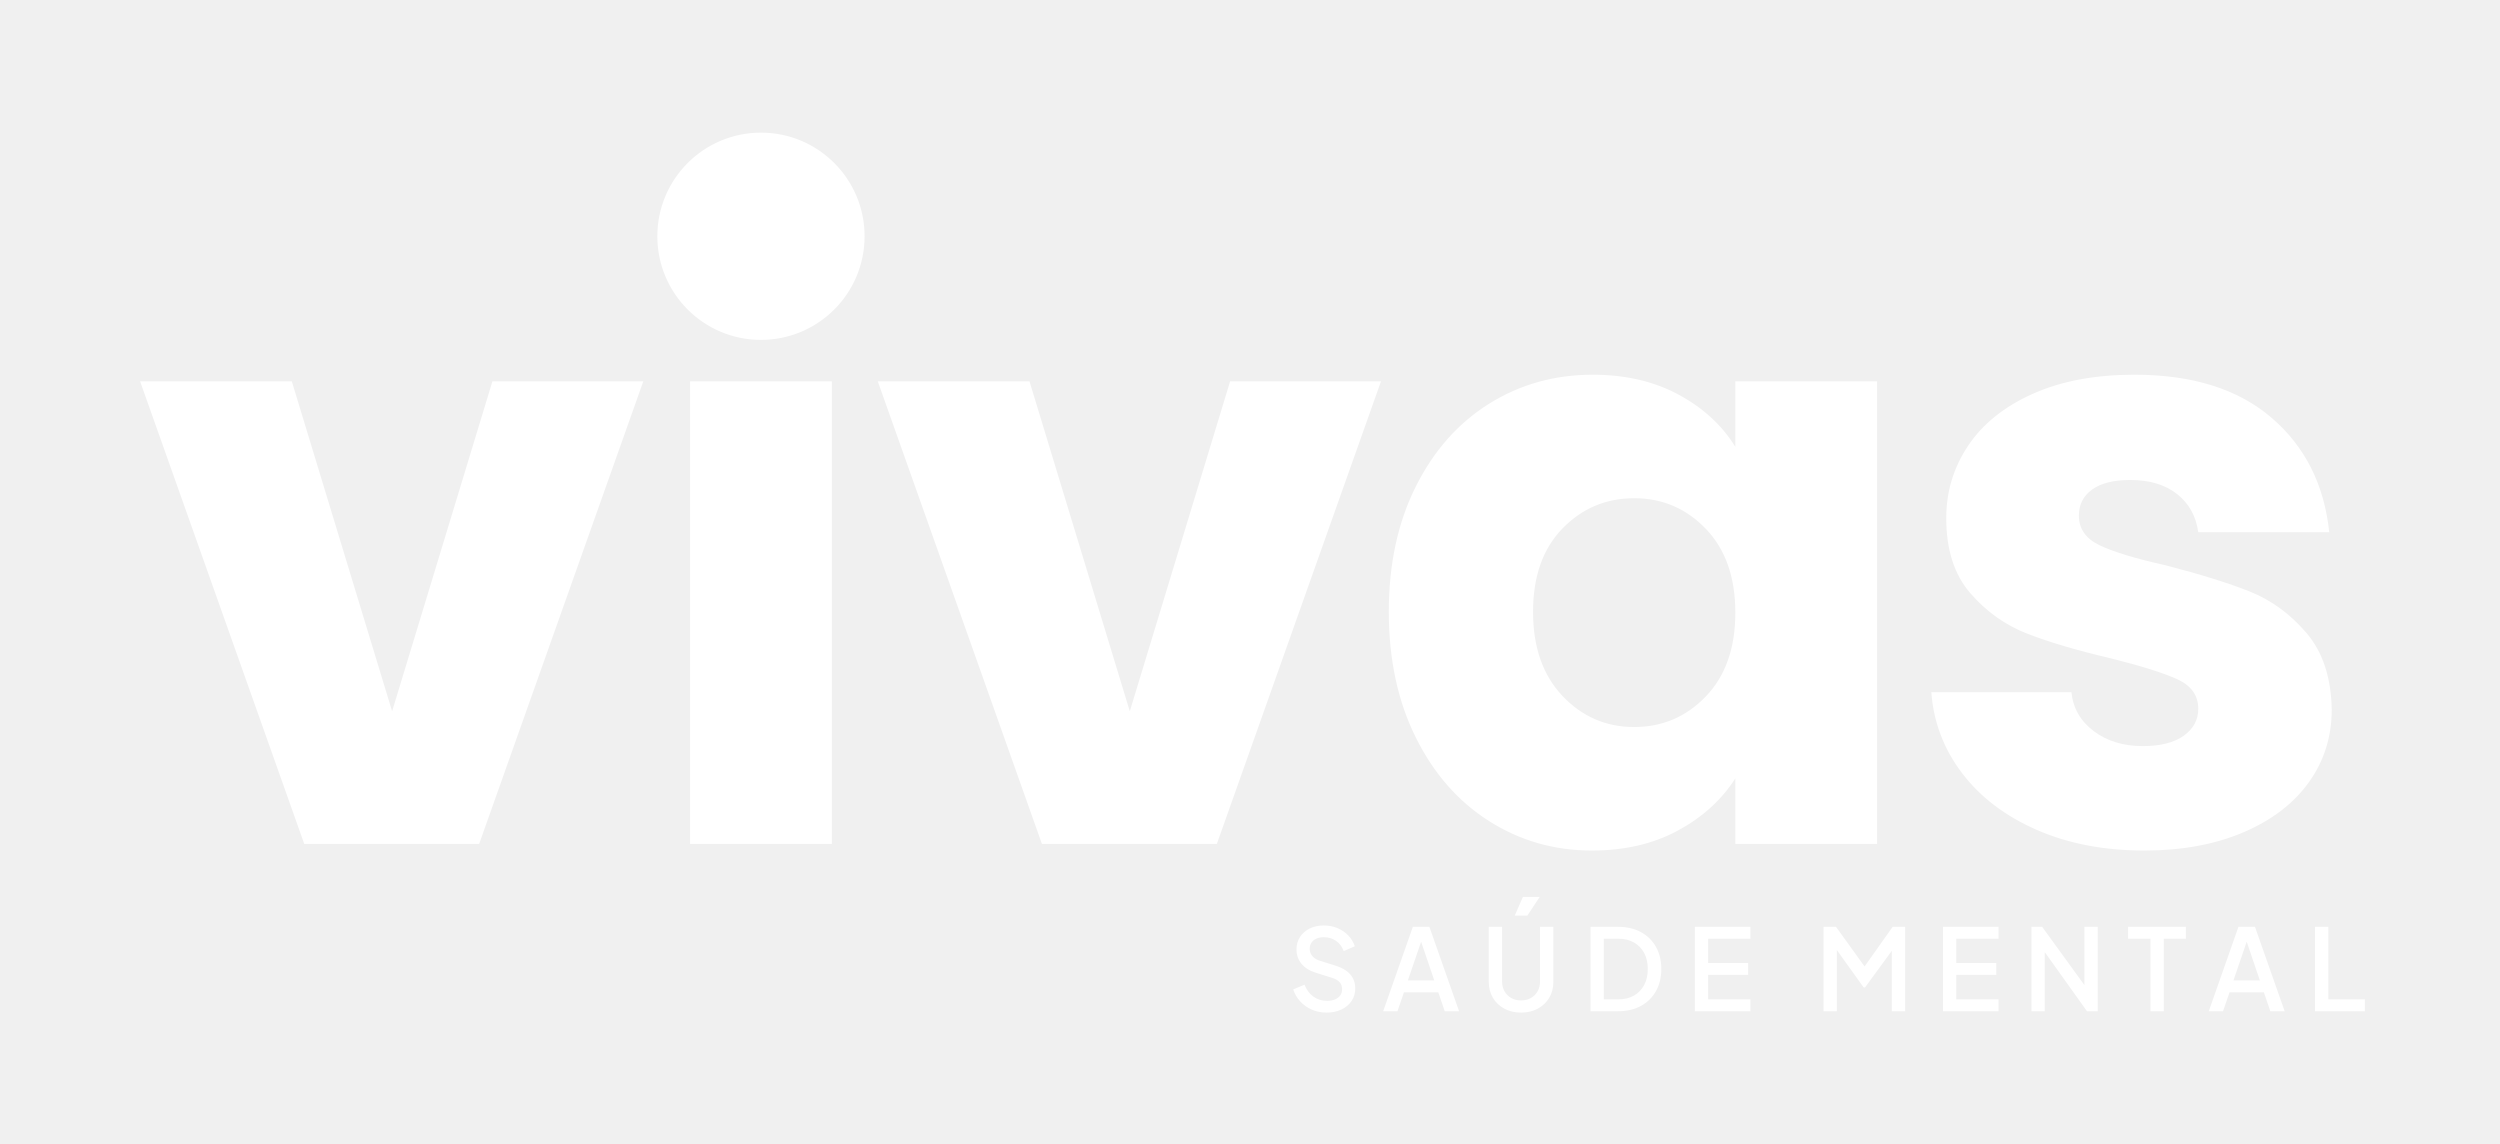
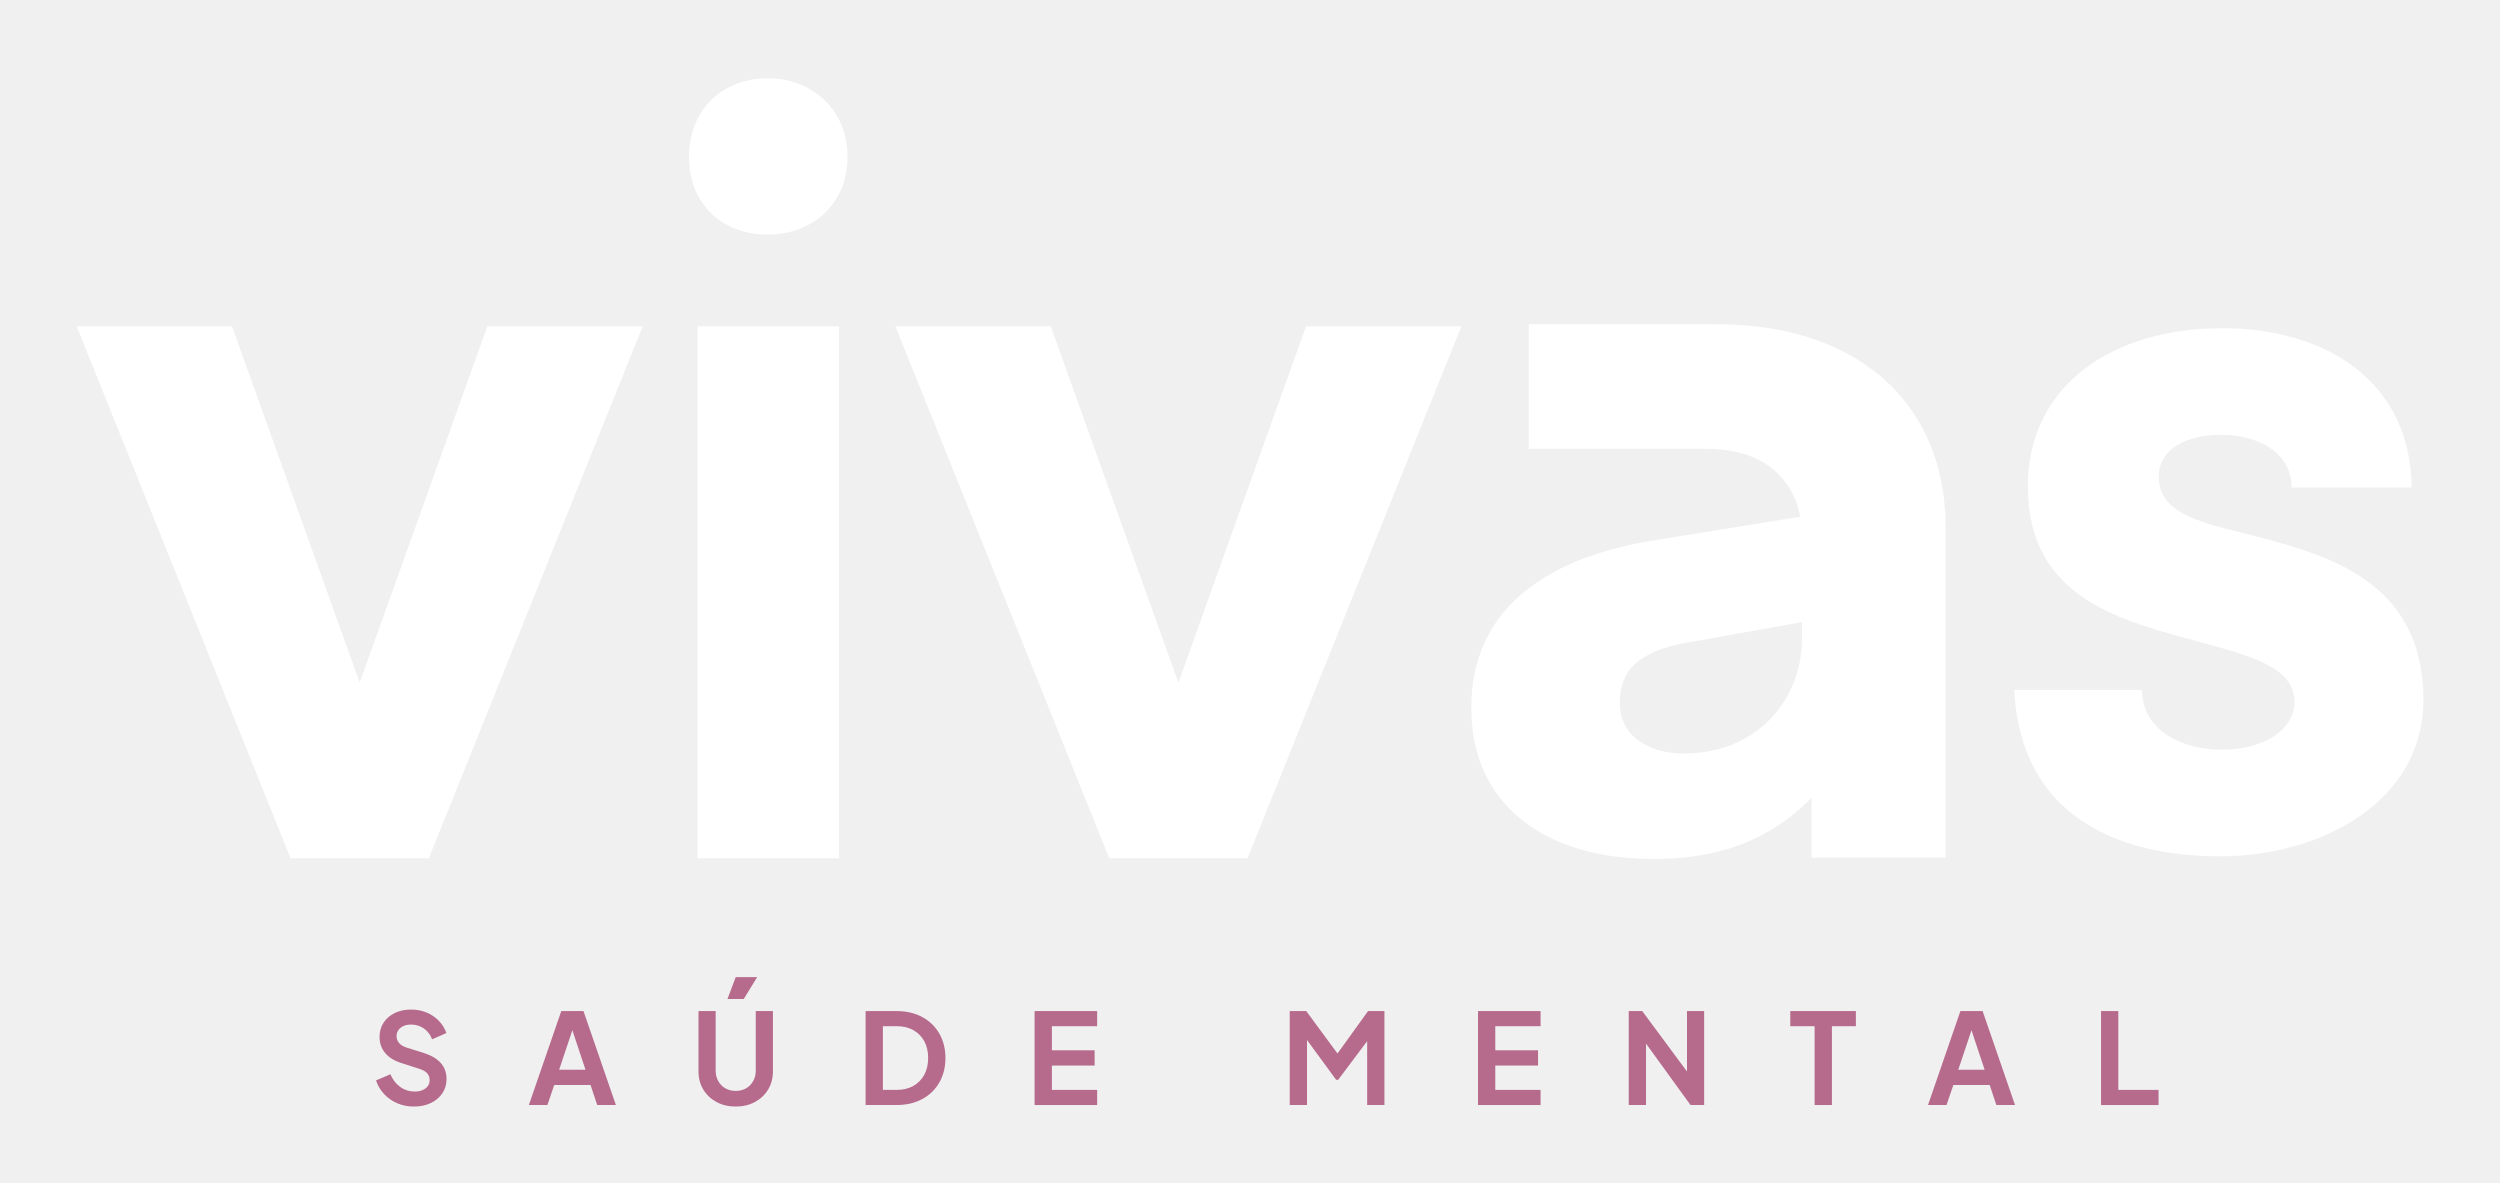
- <svg xmlns="http://www.w3.org/2000/svg" viewBox="0 0 904.71 413.94" width="904.71" height="413.94">
-   <g transform="translate(48.00,305.40)">
-     <path d="M93.9 -48.0 130.2 -167.4H184.8L125.4 0.0H62.1L2.7 -167.4H57.6ZM253.029 -167.4V0.0H201.729V-167.4ZM360.857 -48.0 397.157 -167.4H451.757L392.357 0.0H329.057L269.657 -167.4H324.557ZM528.386 -169.8Q546.086 -169.8 559.436 -162.6Q572.786 -155.4 579.986 -143.7V-167.4H631.286V0.0H579.986V-23.7Q572.486 -12.0 559.136 -4.8Q545.786 2.4 528.086 2.4Q507.686 2.4 490.886 -8.25Q474.086 -18.9 464.336 -38.55Q454.586 -58.2 454.586 -84.0Q454.586 -109.8 464.336 -129.3Q474.086 -148.8 490.886 -159.3Q507.686 -169.8 528.386 -169.8ZM543.386 -125.1Q528.086 -125.1 517.436 -114.15Q506.786 -103.2 506.786 -84.0Q506.786 -64.8 517.436 -53.55Q528.086 -42.3 543.386 -42.3Q558.686 -42.3 569.336 -53.4Q579.986 -64.5 579.986 -83.7Q579.986 -102.9 569.336 -114.0Q558.686 -125.1 543.386 -125.1ZM650.914 -54.9H701.614Q702.514 -46.2 709.714 -40.8Q716.914 -35.4 727.414 -35.4Q737.014 -35.4 742.264 -39.15Q747.514 -42.9 747.514 -48.9Q747.514 -56.1 740.014 -59.55Q732.514 -63.0 715.714 -67.2Q697.714 -71.4 685.714 -76.05Q673.714 -80.7 665.014 -90.75Q656.314 -100.8 656.314 -117.9Q656.314 -132.3 664.264 -144.15Q672.214 -156.0 687.664 -162.9Q703.114 -169.8 724.414 -169.8Q755.914 -169.8 774.064 -154.2Q792.214 -138.6 794.914 -112.8H747.514Q746.314 -121.5 739.864 -126.6Q733.414 -131.7 722.914 -131.7Q713.914 -131.7 709.114 -128.25Q704.314 -124.8 704.314 -118.8Q704.314 -111.6 711.964 -108.0Q719.614 -104.4 735.814 -100.8Q754.414 -96.0 766.114 -91.35Q777.814 -86.7 786.664 -76.35Q795.514 -66.0 795.814 -48.6Q795.814 -33.9 787.564 -22.35Q779.314 -10.8 763.864 -4.2Q748.414 2.4 728.014 2.4Q706.114 2.4 689.014 -5.1Q671.914 -12.6 662.014 -25.65Q652.114 -38.7 650.914 -54.9Z" fill="#FFFFFF" />
-     <circle cx="227.38" cy="-219.90" r="37.50" fill="#FFFFFF" />
-     <g transform="translate(418.19,60.55)">
-       <path d="M13.858 0.492Q10.968 0.492 8.518 -0.584Q6.068 -1.661 4.336 -3.557Q2.603 -5.453 1.804 -7.893L5.884 -9.614Q6.99 -6.806 9.133 -5.279Q11.275 -3.752 14.063 -3.752Q15.703 -3.752 16.923 -4.274Q18.143 -4.797 18.819 -5.73Q19.495 -6.663 19.495 -7.913Q19.495 -9.574 18.553 -10.568Q17.61 -11.562 15.764 -12.116L10.024 -13.92Q6.581 -14.986 4.787 -17.189Q2.993 -19.393 2.993 -22.345Q2.993 -24.908 4.254 -26.865Q5.514 -28.823 7.749 -29.93Q9.984 -31.037 12.854 -31.037Q15.601 -31.037 17.866 -30.063Q20.131 -29.09 21.74 -27.409Q23.35 -25.728 24.108 -23.514L20.09 -21.771Q19.168 -24.19 17.271 -25.492Q15.375 -26.794 12.874 -26.794Q11.357 -26.794 10.199 -26.281Q9.04 -25.768 8.405 -24.815Q7.77 -23.862 7.77 -22.591Q7.77 -21.115 8.713 -19.967Q9.655 -18.819 11.583 -18.224L16.933 -16.564Q20.582 -15.437 22.417 -13.366Q24.252 -11.296 24.252 -8.241Q24.252 -5.679 22.929 -3.711Q21.607 -1.743 19.27 -0.625Q16.933 0.492 13.858 0.492ZM34.358 0.0 45.1 -30.545H51.086L61.828 0.0H56.642L54.305 -6.847H41.882L39.524 0.0ZM43.296 -11.152H52.849L47.417 -27.142H48.77ZM84.255 0.492Q80.832 0.492 78.187 -0.943Q75.543 -2.378 74.056 -4.879Q72.57 -7.38 72.57 -10.578V-30.545H77.388V-10.783Q77.388 -8.774 78.269 -7.216Q79.151 -5.658 80.698 -4.787Q82.246 -3.916 84.255 -3.916Q86.285 -3.916 87.822 -4.787Q89.36 -5.658 90.241 -7.216Q91.123 -8.774 91.123 -10.783V-30.545H95.94V-10.578Q95.94 -7.38 94.454 -4.879Q92.968 -2.378 90.333 -0.943Q87.699 0.492 84.255 0.492ZM81.959 -34.604 84.931 -41.369H90.999L86.531 -34.604ZM109.388 0.0V-30.545H119.392Q124.142 -30.545 127.65 -28.628Q131.159 -26.712 133.086 -23.278Q135.013 -19.844 135.013 -15.283Q135.013 -10.763 133.086 -7.308Q131.159 -3.854 127.65 -1.927Q124.142 0.0 119.392 0.0ZM114.206 -4.305H119.474Q122.726 -4.305 125.108 -5.658Q127.49 -7.011 128.802 -9.48Q130.114 -11.949 130.114 -15.302Q130.114 -18.655 128.792 -21.104Q127.47 -23.552 125.092 -24.896Q122.713 -26.24 119.474 -26.24H114.206ZM147.149 0.0V-30.545H167.26V-26.24H151.967V-17.466H166.44V-13.161H151.967V-4.305H167.26V0.0ZM193.725 0.0V-30.545H198.235L209.695 -14.637H207.46L218.735 -30.545H223.245V0.0H218.428V-24.826L220.232 -24.334L208.731 -8.61H208.239L196.964 -24.334L198.543 -24.826V0.0ZM236.939 0.0V-30.545H257.05V-26.24H241.757V-17.466H256.23V-13.161H241.757V-4.305H257.05V0.0ZM268.96 0.0V-30.545H272.835L289.993 -6.888L288.128 -6.581V-30.545H292.945V0.0H289.05L272.035 -23.821L273.778 -24.129V0.0ZM312.031 0.0V-26.24H303.933V-30.545H324.843V-26.24H316.848V0.0ZM333.125 0.0 343.867 -30.545H349.853L360.595 0.0H355.409L353.072 -6.847H340.649L338.291 0.0ZM342.063 -11.152H351.616L346.184 -27.142H347.537ZM371.583 0.0V-30.545H376.401V-4.305H389.623V0.0Z" fill="#FFFFFF" />
-     </g>
-   </g>
+ <svg xmlns="http://www.w3.org/2000/svg" width="1302" height="616" viewBox="300 223 1302 616" version="1.1">
+   <path style=" stroke:none;fill-rule:nonzero;fill:#B66A8C;fill-opacity:1;" d="M 515.469 799.289 C 512.402 799.289 509.547 798.719 506.898 797.582 C 504.246 796.441 501.973 794.855 500.066 792.816 C 498.16 790.781 496.75 788.406 495.828 785.691 L 503.316 782.473 C 504.5 785.277 506.207 787.477 508.441 789.074 C 510.676 790.672 513.191 791.473 515.992 791.473 C 517.57 791.473 518.938 791.219 520.098 790.715 C 521.258 790.215 522.156 789.523 522.793 788.645 C 523.426 787.77 523.742 786.719 523.742 785.492 C 523.742 784.047 523.316 782.867 522.465 781.949 C 521.609 781.027 520.328 780.285 518.621 779.715 L 509.23 776.695 C 505.418 775.512 502.539 773.75 500.594 771.406 C 498.645 769.062 497.668 766.27 497.668 763.031 C 497.668 760.23 498.367 757.754 499.77 755.609 C 501.172 753.465 503.109 751.789 505.582 750.586 C 508.059 749.379 510.895 748.777 514.09 748.777 C 517.023 748.777 519.715 749.293 522.168 750.32 C 524.621 751.352 526.734 752.773 528.508 754.59 C 530.281 756.406 531.605 758.543 532.48 760.996 L 525.059 764.277 C 524.141 761.871 522.703 759.988 520.758 758.629 C 518.809 757.273 516.586 756.594 514.09 756.594 C 512.602 756.594 511.285 756.848 510.148 757.348 C 509.008 757.852 508.121 758.562 507.488 759.484 C 506.852 760.402 506.535 761.453 506.535 762.637 C 506.535 763.996 506.973 765.188 507.852 766.215 C 508.727 767.246 510.059 768.047 511.855 768.613 L 520.855 771.438 C 524.75 772.707 527.676 774.461 529.621 776.695 C 531.57 778.926 532.547 781.684 532.547 784.969 C 532.547 787.77 531.824 790.246 530.379 792.391 C 528.934 794.535 526.941 796.223 524.402 797.449 C 521.863 798.672 518.883 799.289 515.469 799.289 " />
+   <path style=" stroke:none;fill-rule:nonzero;fill:#B66A8C;fill-opacity:1;" d="M 591.199 780.109 L 604.926 780.109 L 596.848 755.805 L 599.344 755.805 Z M 575.434 798.5 L 592.316 749.566 L 603.875 749.566 L 620.758 798.5 L 611.035 798.5 L 607.555 788.055 L 588.637 788.055 L 585.09 798.5 Z M 575.434 798.5 " />
+   <path style=" stroke:none;fill-rule:nonzero;fill:#B66A8C;fill-opacity:1;" d="M 678.883 743.262 L 683.156 731.898 L 694.32 731.898 L 687.355 743.262 Z M 683.156 799.289 C 679.387 799.289 676.051 798.5 673.137 796.922 C 670.223 795.348 667.938 793.18 666.273 790.422 C 664.609 787.66 663.777 784.531 663.777 781.027 L 663.777 749.566 L 672.711 749.566 L 672.711 780.566 C 672.711 782.582 673.16 784.402 674.055 786.02 C 674.953 787.641 676.191 788.898 677.77 789.797 C 679.344 790.695 681.141 791.145 683.156 791.145 C 685.211 791.145 687.02 790.695 688.574 789.797 C 690.125 788.898 691.352 787.641 692.25 786.02 C 693.148 784.402 693.598 782.582 693.598 780.566 L 693.598 749.566 L 702.531 749.566 L 702.531 781.027 C 702.531 784.531 701.699 787.66 700.035 790.422 C 698.371 793.18 696.082 795.348 693.172 796.922 C 690.258 798.5 686.918 799.289 683.156 799.289 " />
+   <path style=" stroke:none;fill-rule:nonzero;fill:#B66A8C;fill-opacity:1;" d="M 759.805 790.617 L 767.027 790.617 C 770.355 790.617 773.234 789.926 775.664 788.547 C 778.094 787.168 779.988 785.242 781.348 782.77 C 782.703 780.297 783.383 777.371 783.383 774 C 783.383 770.629 782.703 767.707 781.348 765.23 C 779.988 762.758 778.094 760.844 775.664 759.484 C 773.234 758.129 770.355 757.445 767.027 757.445 L 759.805 757.445 Z M 750.805 798.5 L 750.805 749.566 L 766.832 749.566 C 771.996 749.566 776.496 750.605 780.328 752.688 C 784.16 754.766 787.129 757.645 789.227 761.324 C 791.332 765 792.383 769.227 792.383 774 C 792.383 778.773 791.332 783.008 789.227 786.711 C 787.129 790.41 784.16 793.301 780.328 795.379 C 776.496 797.461 771.996 798.5 766.832 798.5 Z M 750.805 798.5 " />
+   <path style=" stroke:none;fill-rule:nonzero;fill:#B66A8C;fill-opacity:1;" d="M 838.816 798.5 L 838.816 749.566 L 871.395 749.566 L 871.395 757.449 L 847.816 757.449 L 847.816 769.992 L 870.082 769.992 L 870.082 777.941 L 847.816 777.941 L 847.816 790.617 L 871.395 790.617 L 871.395 798.5 Z M 838.816 798.5 " />
+   <path style=" stroke:none;fill-rule:nonzero;fill:#B66A8C;fill-opacity:1;" d="M 971.691 798.5 L 971.691 749.566 L 980.293 749.566 L 998.621 774.461 L 994.547 774.461 L 1012.48 749.566 L 1021.016 749.566 L 1021.016 798.5 L 1012.02 798.5 L 1012.02 759.746 L 1015.5 760.602 L 996.91 785.363 L 995.859 785.363 L 977.734 760.602 L 980.688 759.746 L 980.688 798.5 Z M 971.691 798.5 " />
+   <path style=" stroke:none;fill-rule:nonzero;fill:#B66A8C;fill-opacity:1;" d="M 1069.754 798.5 L 1069.754 749.566 L 1102.332 749.566 L 1102.332 757.449 L 1078.75 757.449 L 1078.75 769.992 L 1101.016 769.992 L 1101.016 777.941 L 1078.75 777.941 L 1078.75 790.617 L 1102.332 790.617 L 1102.332 798.5 Z M 1069.754 798.5 " />
+   <path style=" stroke:none;fill-rule:nonzero;fill:#B66A8C;fill-opacity:1;" d="M 1148.242 798.5 L 1148.242 749.566 L 1155.27 749.566 L 1182.133 785.82 L 1178.586 786.547 L 1178.586 749.566 L 1187.52 749.566 L 1187.52 798.5 L 1180.426 798.5 L 1153.957 761.98 L 1157.242 761.258 L 1157.242 798.5 Z M 1148.242 798.5 " />
+   <path style=" stroke:none;fill-rule:nonzero;fill:#B66A8C;fill-opacity:1;" d="M 1245.055 798.5 L 1245.055 757.449 L 1232.379 757.449 L 1232.379 749.566 L 1266.535 749.566 L 1266.535 757.449 L 1254.055 757.449 L 1254.055 798.5 Z M 1245.055 798.5 " />
+   <path style=" stroke:none;fill-rule:nonzero;fill:#B66A8C;fill-opacity:1;" d="M 1319.867 780.109 L 1333.594 780.109 L 1325.516 755.805 L 1328.012 755.805 Z M 1304.102 798.5 L 1320.984 749.566 L 1332.543 749.566 L 1349.426 798.5 L 1339.703 798.5 L 1336.223 788.055 L 1317.305 788.055 L 1313.758 798.5 Z M 1304.102 798.5 " />
+   <path style=" stroke:none;fill-rule:nonzero;fill:#B66A8C;fill-opacity:1;" d="M 1394.219 798.5 L 1394.219 749.566 L 1403.219 749.566 L 1403.219 790.617 L 1424.168 790.617 L 1424.168 798.5 Z M 1394.219 798.5 " />
+   <path style=" stroke:none;fill-rule:nonzero;fill:#FFFFFF;fill-opacity:1;" d="M 339.926 392.914 L 420.828 392.914 L 487.324 578.543 L 553.816 392.914 L 634.719 392.914 L 523.34 669.973 L 451.305 669.973 Z M 339.926 392.914 " />
+   <path style=" stroke:none;fill-rule:nonzero;fill:#FFFFFF;fill-opacity:1;" d="M 663.273 392.914 L 736.973 392.914 L 736.973 669.973 L 663.273 669.973 Z M 699.844 263.738 C 722.562 263.738 741.402 279.809 741.402 304.742 C 741.402 329.676 722.562 345.195 699.844 345.195 C 676.57 345.195 658.84 329.676 658.84 304.742 C 658.84 279.809 676.57 263.738 699.844 263.738 " />
+   <path style=" stroke:none;fill-rule:nonzero;fill:#FFFFFF;fill-opacity:1;" d="M 766.309 392.914 L 847.211 392.914 L 913.707 578.543 L 980.199 392.914 L 1061.102 392.914 L 949.723 669.973 L 877.688 669.973 Z M 766.309 392.914 " />
+   <path style=" stroke:none;fill-rule:nonzero;fill:#FFFFFF;fill-opacity:1;" d="M 1415.609 582.301 C 1415.609 604.098 1437.484 613.438 1456.809 613.438 C 1479.188 613.438 1494.957 603.059 1494.957 588.531 C 1494.957 570.883 1473.086 564.656 1445.621 557.391 C 1406.453 546.492 1356.102 535.594 1356.102 476.434 C 1356.102 423.5 1400.352 393.922 1457.32 393.922 C 1511.742 393.922 1555.484 421.941 1555.992 476.953 L 1493.43 476.953 C 1493.43 458.27 1475.629 449.449 1456.809 449.449 C 1437.988 449.449 1424.258 457.23 1424.258 471.246 C 1424.258 489.406 1443.586 494.598 1469.016 500.824 C 1509.199 511.207 1562.098 523.66 1562.098 587.492 C 1562.098 640.941 1508.18 668.969 1456.301 668.969 C 1404.418 668.969 1352.539 649.25 1348.977 582.301 Z M 1415.609 582.301 " />
+   <path style=" stroke:none;fill-rule:nonzero;fill:#FFFFFF;fill-opacity:1;" d="M 1161.59 670.336 C 1141.953 670.336 1124.984 667.172 1110.684 660.852 C 1096.375 654.535 1085.395 645.469 1077.746 633.652 C 1070.086 621.848 1066.266 607.789 1066.266 591.48 C 1066.266 576.184 1069.762 562.621 1076.746 550.809 C 1083.734 539.004 1094.465 529.098 1108.938 521.113 C 1123.41 513.129 1141.453 507.473 1163.086 504.145 L 1246.434 490.668 L 1246.434 545.566 L 1176.562 558.043 C 1165.91 560.039 1157.758 563.457 1152.105 568.273 C 1146.445 573.102 1143.621 580.004 1143.621 588.988 C 1143.621 597.309 1146.781 603.797 1153.105 608.449 C 1159.422 613.113 1167.242 615.438 1176.562 615.438 C 1188.867 615.438 1199.684 612.777 1209 607.453 C 1218.312 602.133 1225.547 594.898 1230.711 585.742 C 1235.863 576.598 1238.445 566.527 1238.445 555.551 L 1238.445 502.648 C 1238.445 488.672 1234.117 477.527 1225.469 469.211 C 1216.812 460.898 1204.34 456.73 1188.039 456.73 L 1096.211 456.73 L 1096.211 391.852 L 1193.031 391.852 C 1217.984 391.852 1239.445 396.18 1257.41 404.828 C 1275.379 413.484 1289.18 425.789 1298.836 441.762 C 1308.48 457.73 1313.309 476.695 1313.309 498.652 L 1313.309 669.633 L 1243.438 669.633 L 1243.438 620.43 L 1260.406 617.434 C 1252.422 629.41 1243.602 639.316 1233.953 647.129 C 1224.301 654.949 1213.492 660.777 1201.516 664.598 C 1189.539 668.418 1176.227 670.336 1161.59 670.336 " />
</svg>
